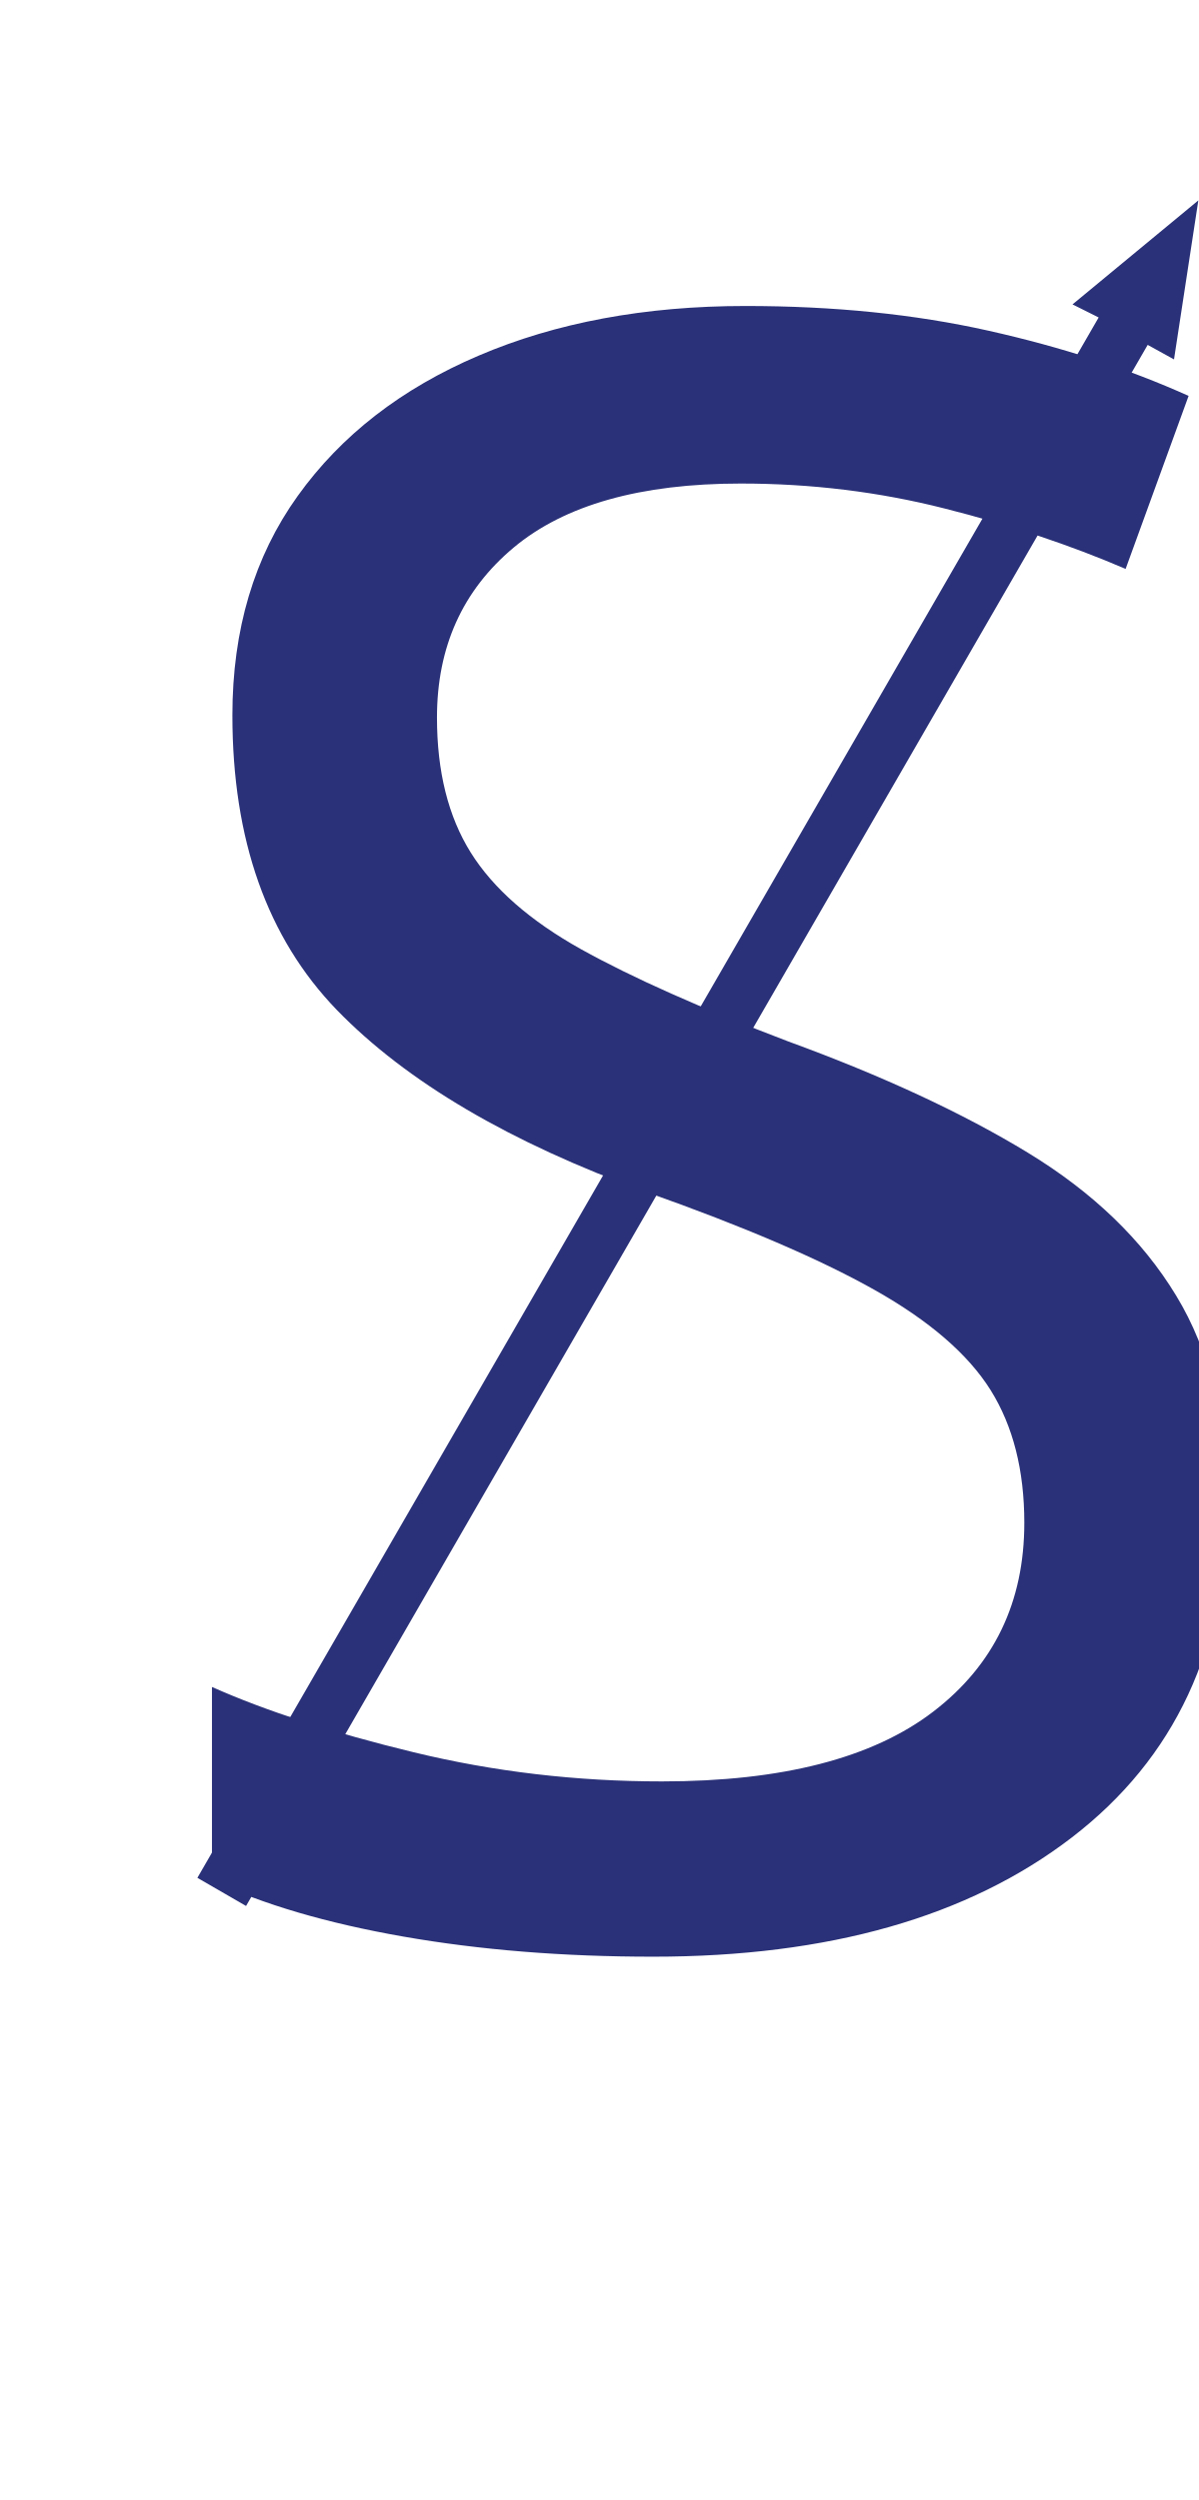
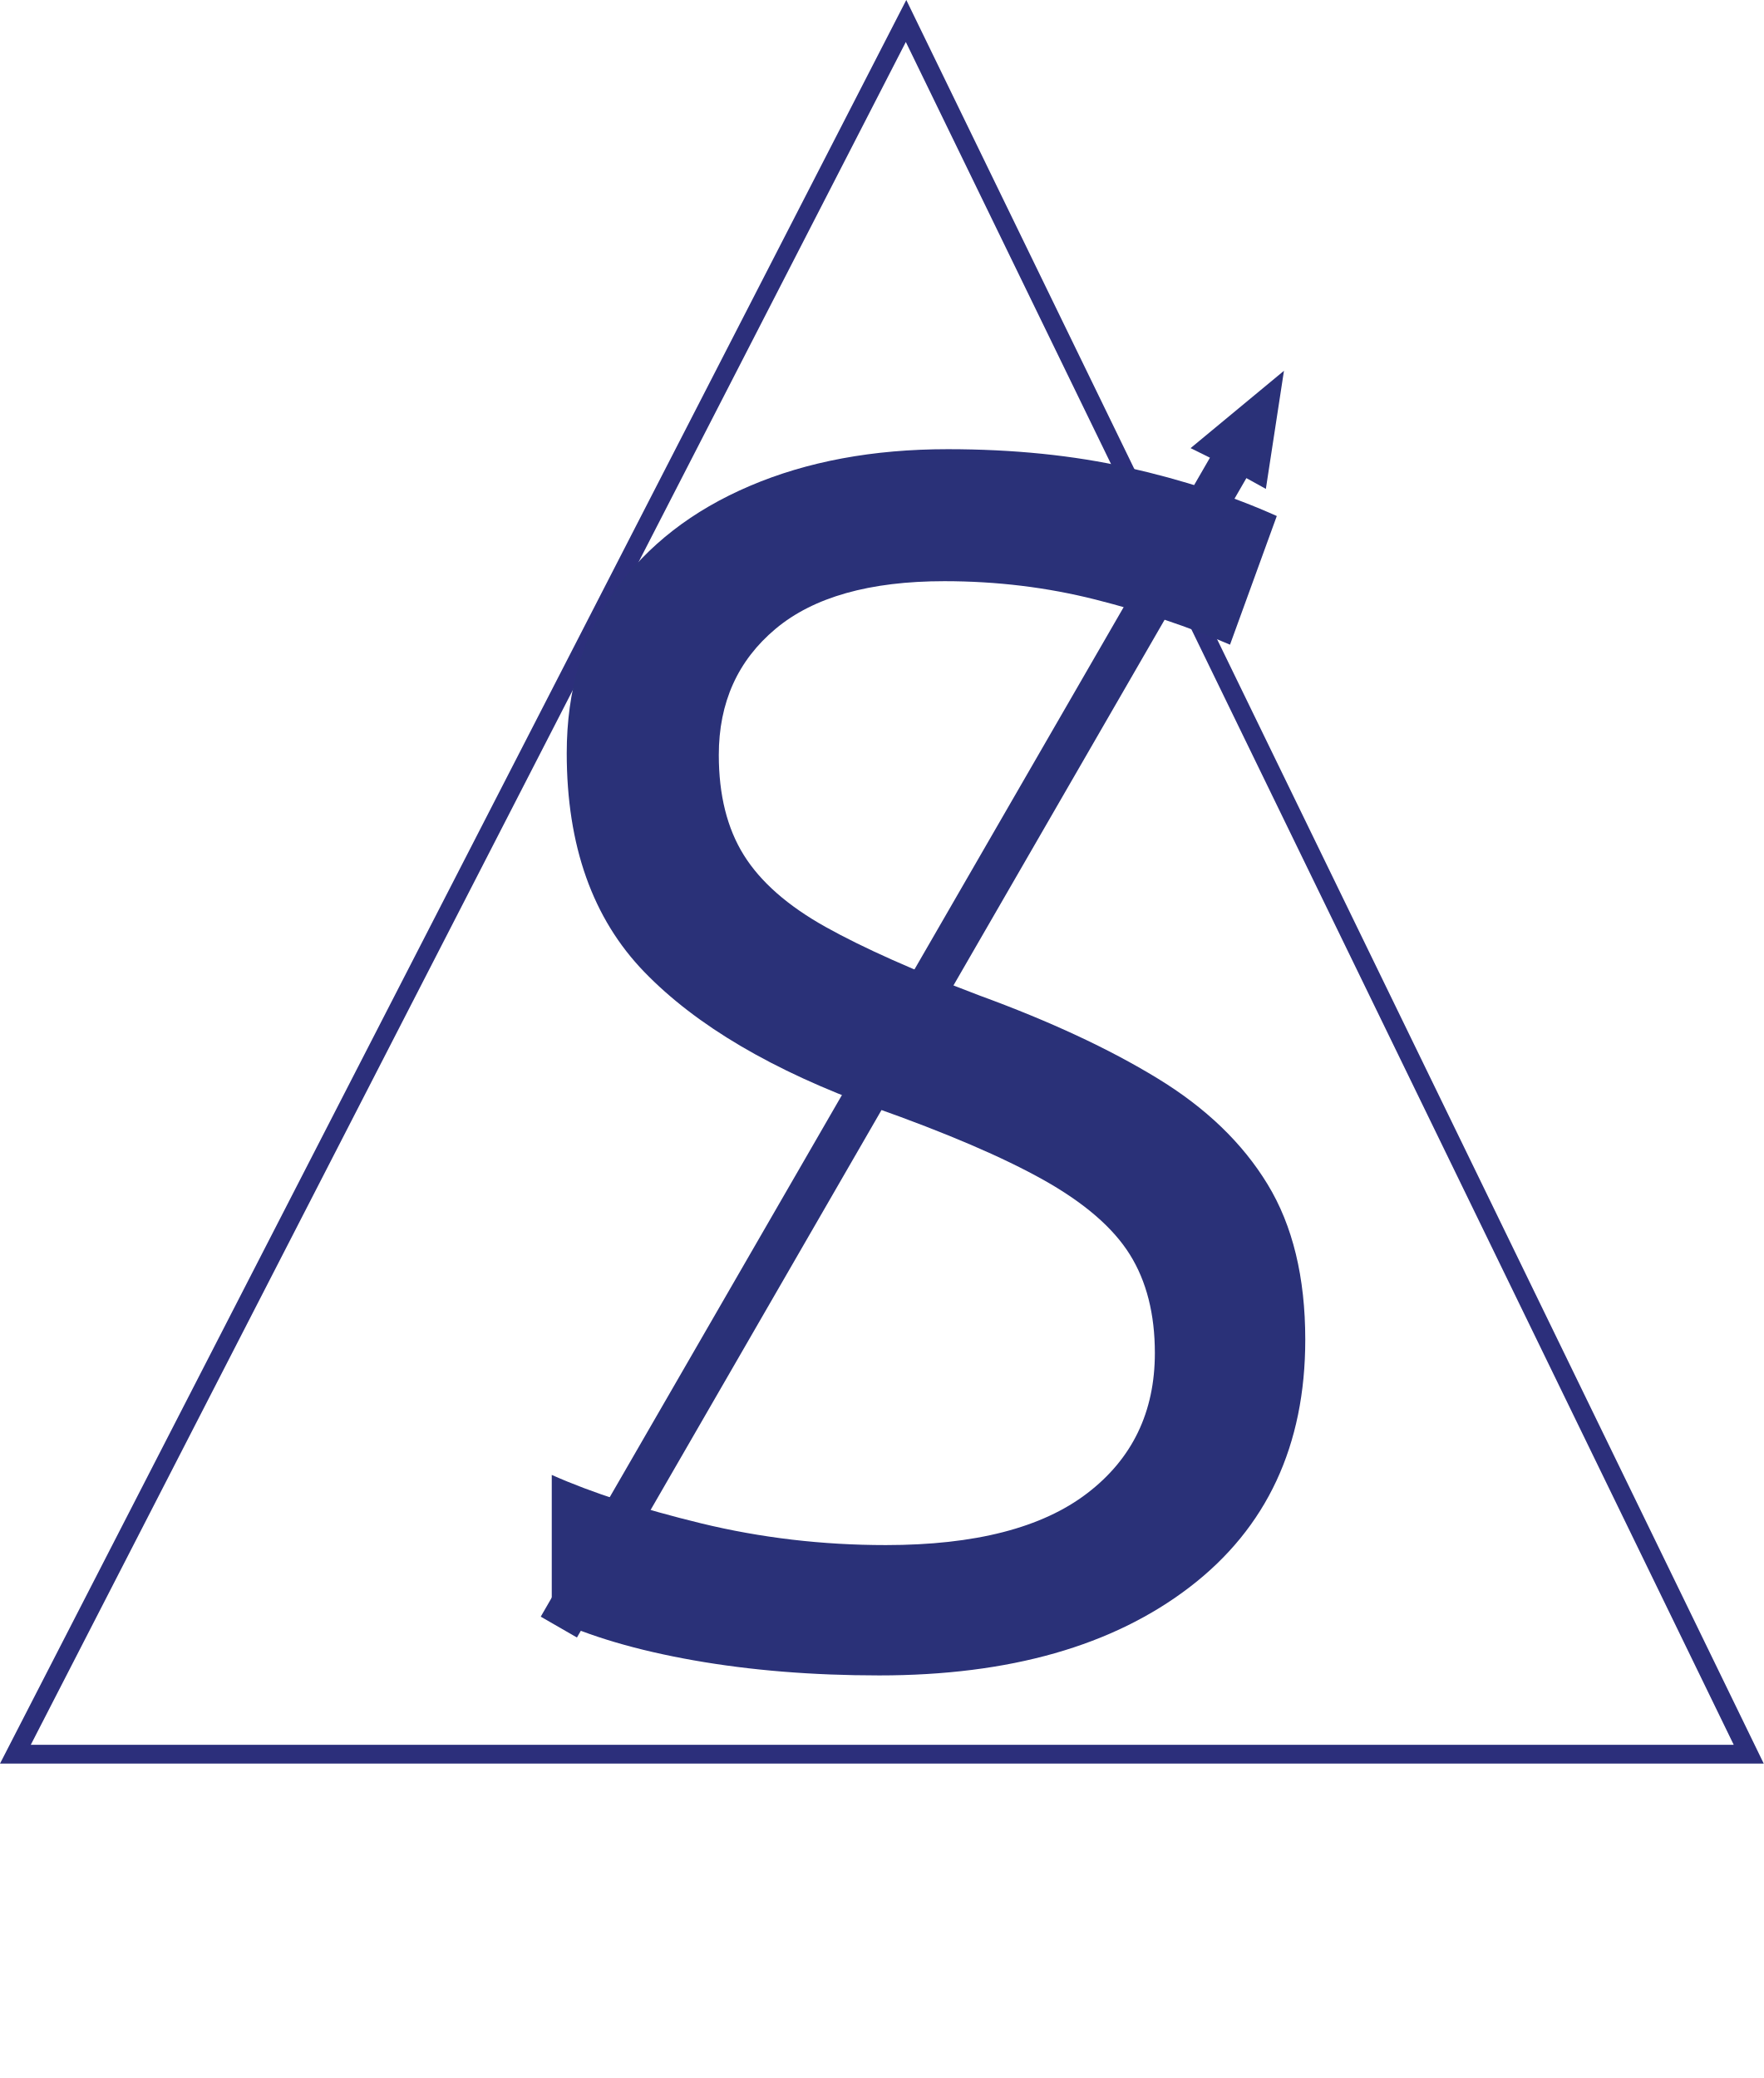
- <svg xmlns="http://www.w3.org/2000/svg" viewBox="0 0 65.99 137.67">
+ <svg xmlns="http://www.w3.org/2000/svg" viewBox="0 0 281.62 331.83">
  <defs>
-     <style>.cls-1{font-size:123.91px;font-family:HanziPenTC-W3-B5pc-H, HanziPen TC;}.cls-1,.cls-2{fill:#2a3178;}</style>
+     <style>.cls-1{fill:none;stroke:#2c2f7b;stroke-miterlimit:10;stroke-width:3px;}.cls-2{font-size:266.77px;font-family:HanziPenTC-W3-B5pc-H, HanziPen TC;}.cls-2,.cls-3{fill:#2a3178;}</style>
  </defs>
  <g id="Слой_2" data-name="Слой 2">
    <g id="Слой_1-2" data-name="Слой 1">
-       <text class="cls-1" transform="translate(5.36 106.56)">S</text>
-       <polygon class="cls-2" points="13.55 105 10.87 103.45 60.5 17.49 59.06 16.77 65.99 11.04 64.65 19.8 63.2 19 13.55 105" />
+       <polygon class="cls-1" points="279.22 280.12 2.46 280.12 144.67 3.35 279.22 280.12" />
+       <text class="cls-2" transform="translate(74.49 264.87)">S</text>
+       <polygon class="cls-3" points="92.12 261.49 86.34 258.16 193.19 73.09 190.1 71.56 205.01 59.21 202.12 78.07 199.01 76.35 92.12 261.49" />
    </g>
  </g>
</svg>
